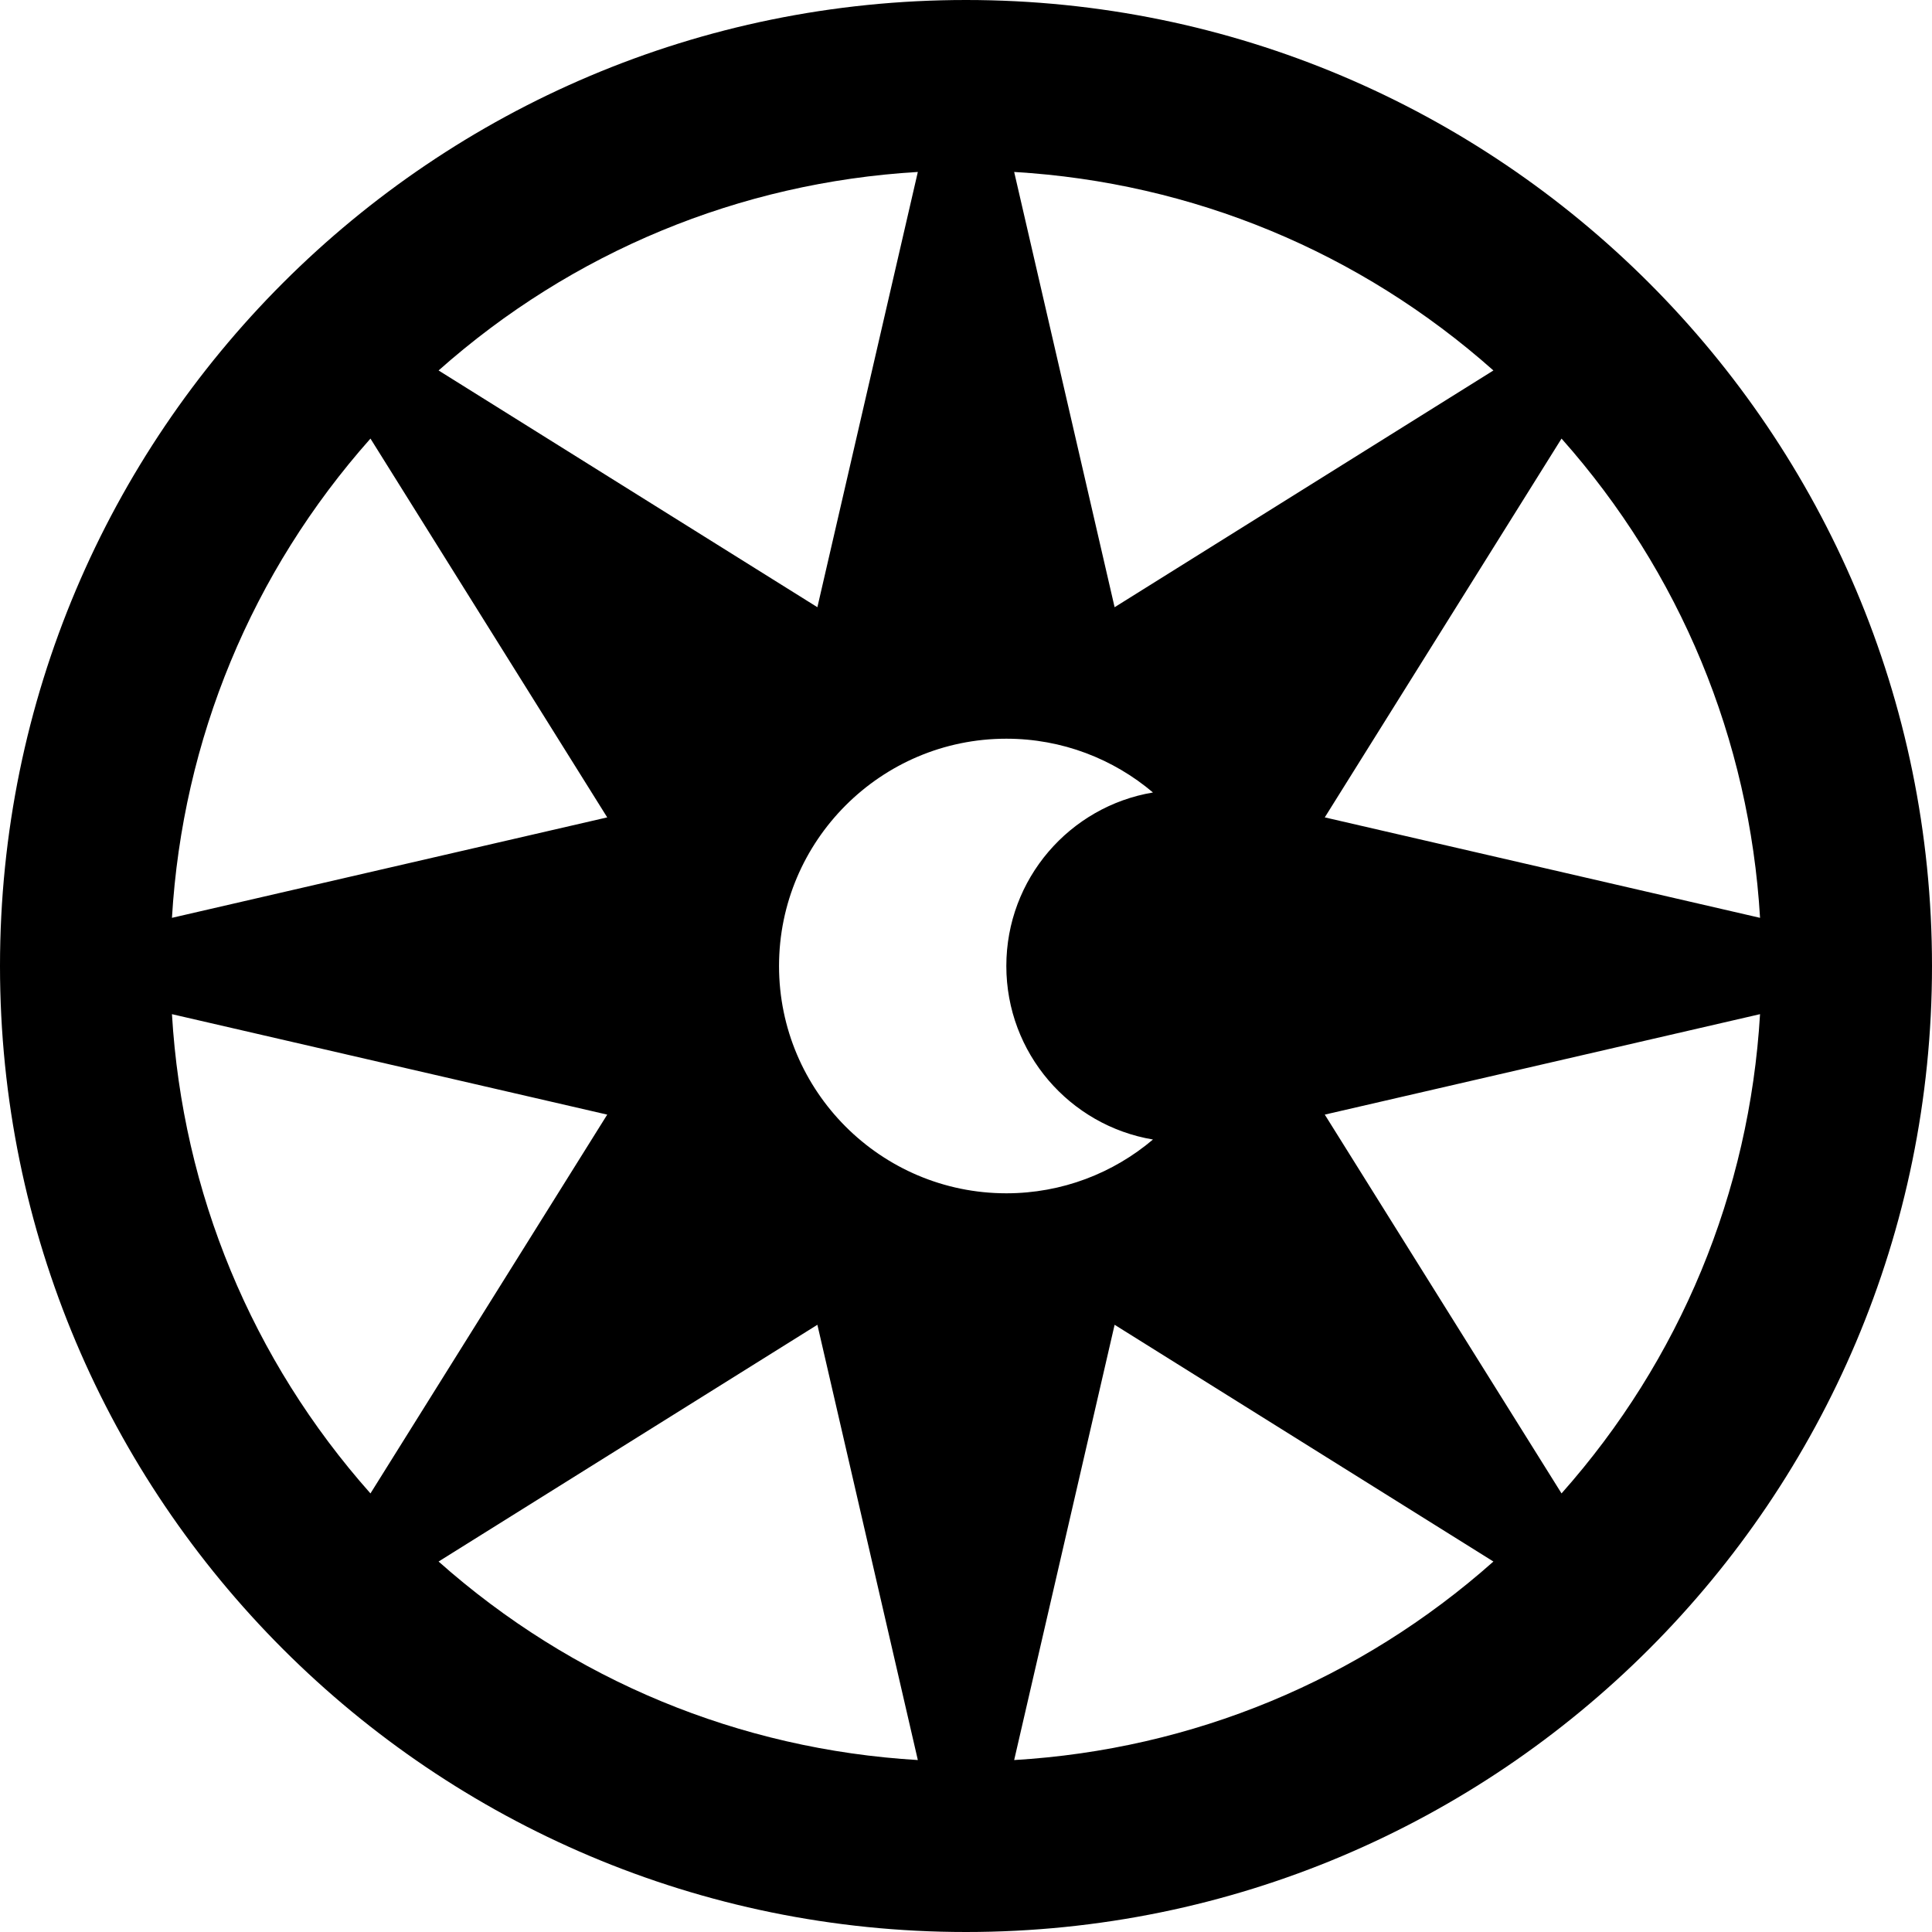
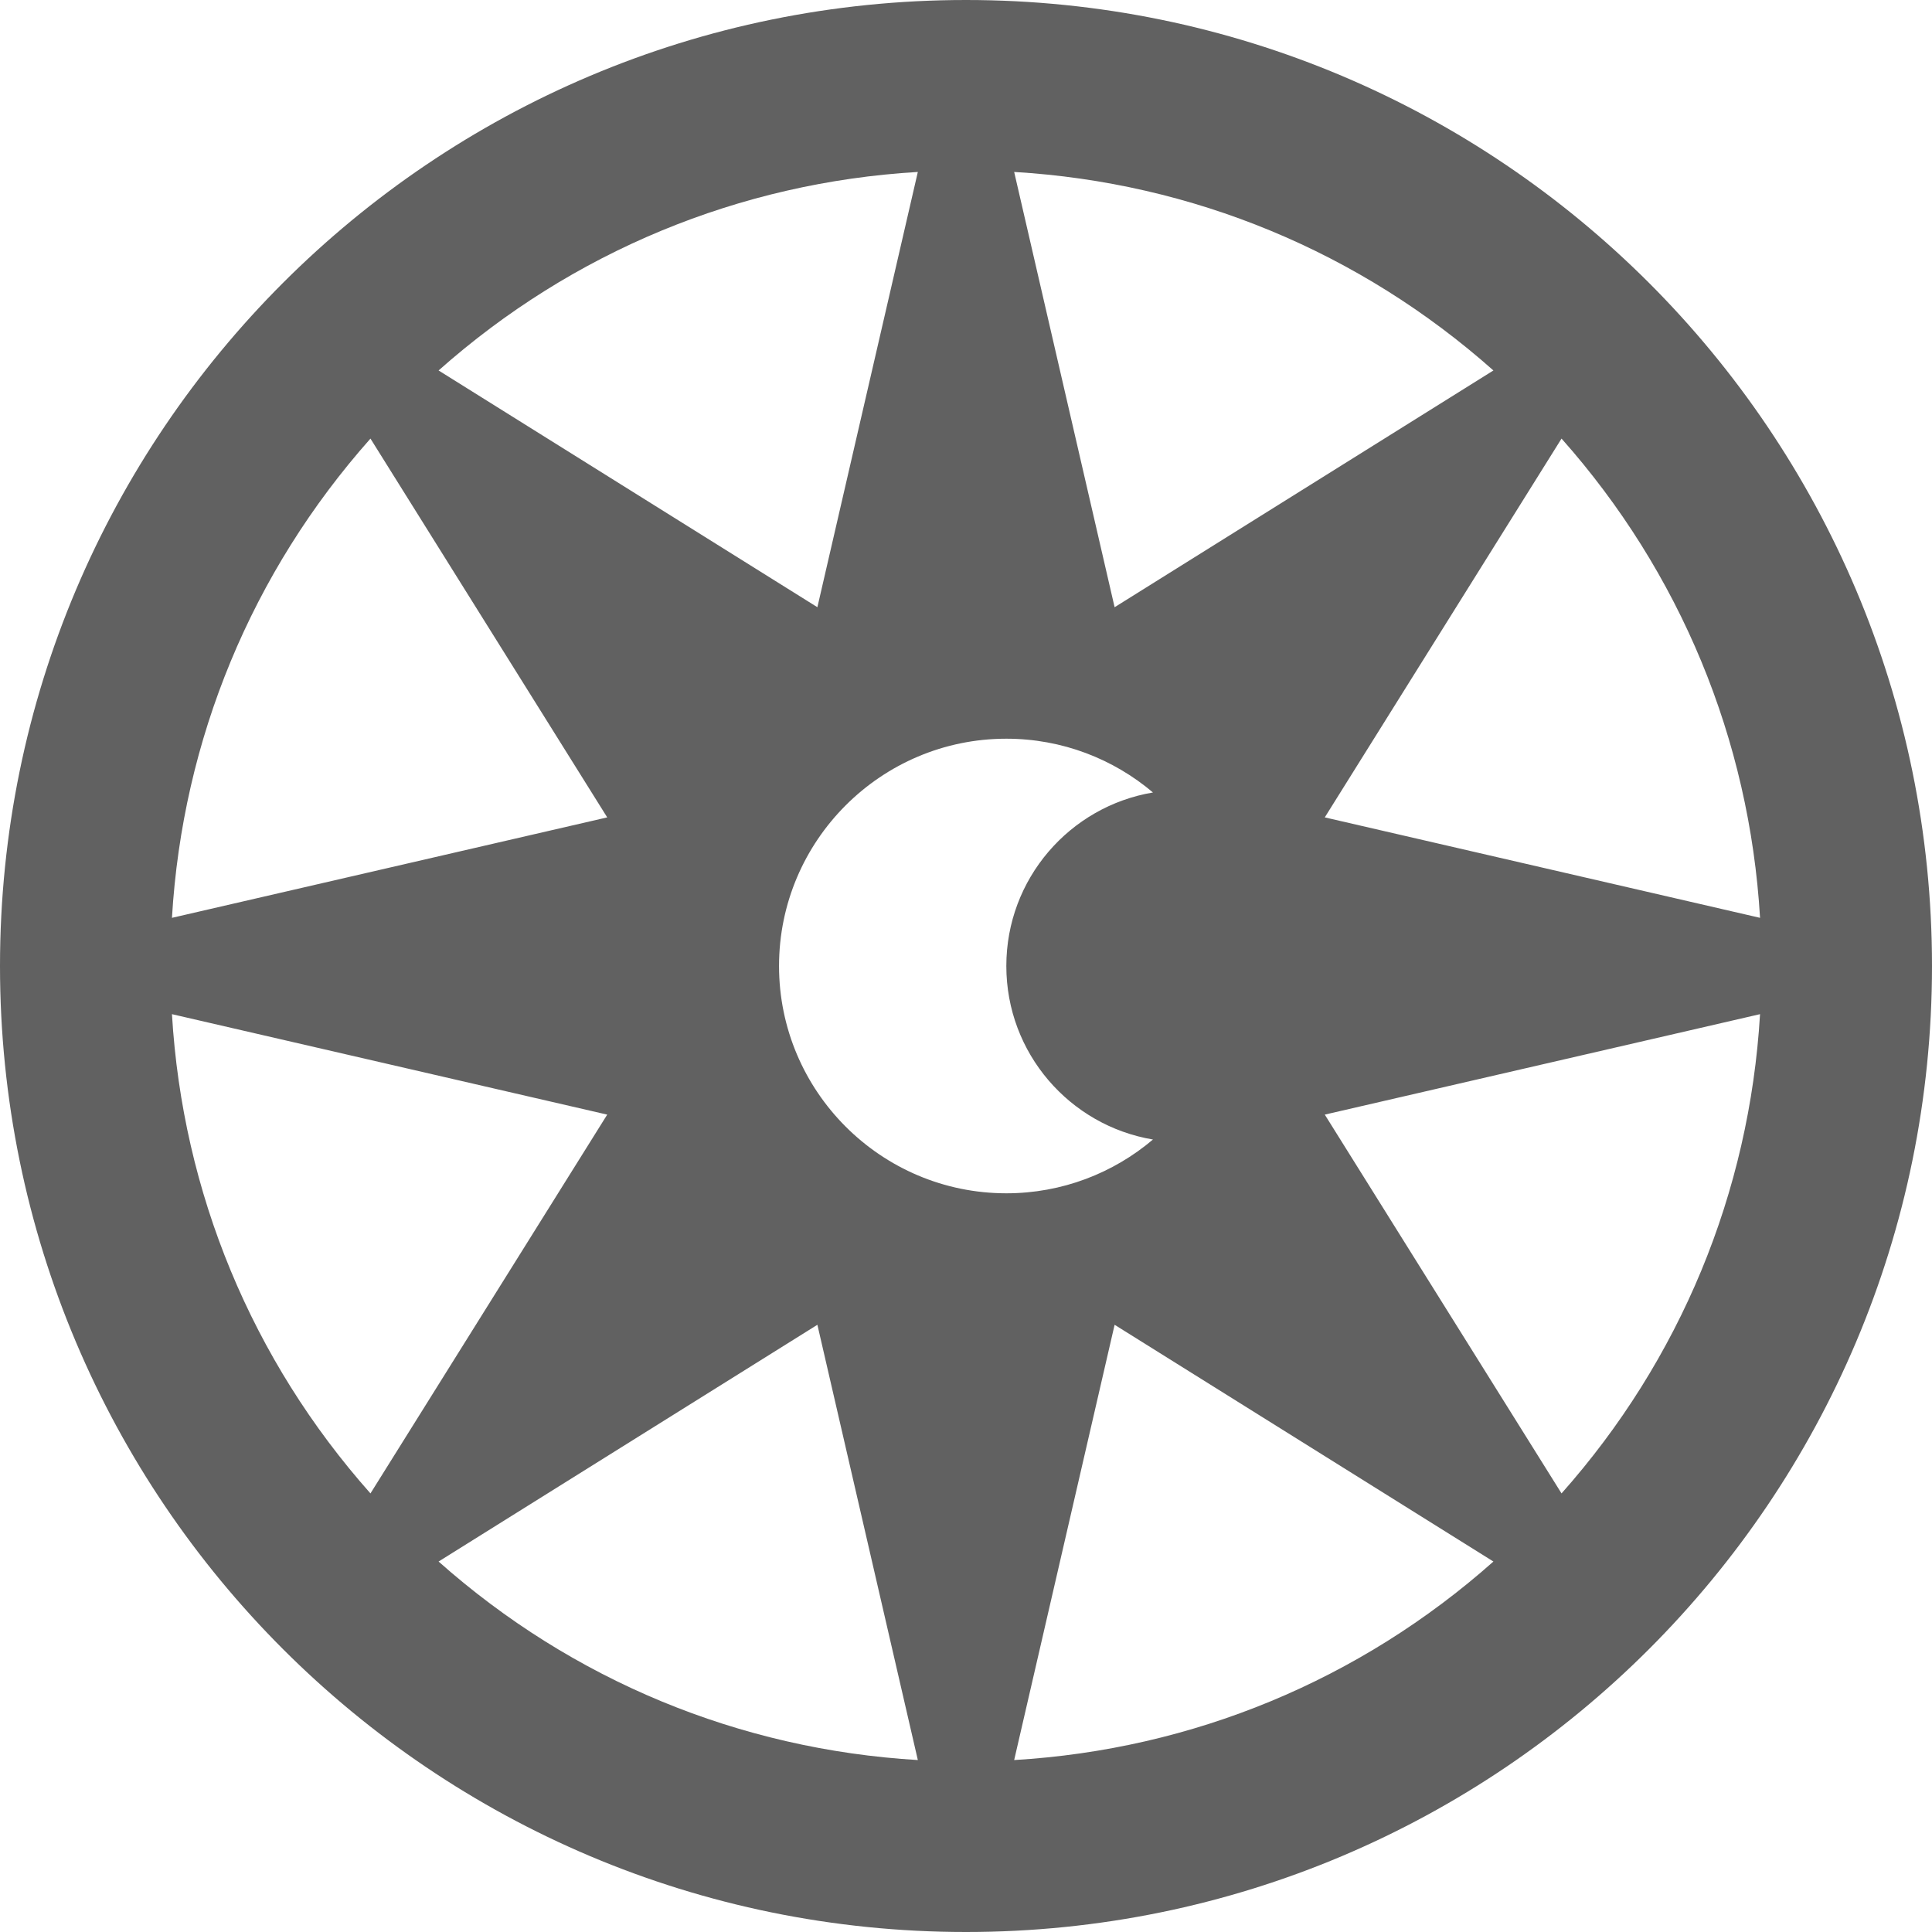
- <svg xmlns="http://www.w3.org/2000/svg" version="1.1" id="Layer_1" x="0px" y="0px" viewBox="0 0 512 512" style="enable-background:new 0 0 512 512;" xml:space="preserve">
+ <svg xmlns="http://www.w3.org/2000/svg" version="1.1" id="Layer_1" x="0px" y="0px" viewBox="0 0 512 512" style="enable-background:new 0 0 512 512;" xml:space="preserve" fill="#616161">
  <g>
    <g>
      <path d="M256,0C114.616,0,0,114.614,0,256s114.616,256,256,256c141.386,0,256-114.614,256-256S397.386,0,256,0z M466.431,243.235    L351.08,216.615l62.743-100.388C445.27,151.641,463.625,195.957,466.431,243.235z M395.77,98.177l-100.387,62.741L268.765,45.57    C316.043,48.375,360.356,66.73,395.77,98.177z M243.235,45.568l-26.619,115.349l-100.387-62.74    C151.644,66.73,195.957,48.375,243.235,45.568z M98.176,116.23l62.743,100.387L45.57,243.235    C48.375,195.957,66.73,151.642,98.176,116.23z M45.57,268.765l115.349,26.62L98.176,395.772    C66.73,360.356,48.375,316.041,45.57,268.765z M116.229,413.823l100.388-62.743l26.62,115.352    C195.957,463.627,151.642,445.27,116.229,413.823z M206.452,256c0-33.217,27.022-60.235,60.235-60.235    c14.798,0,28.362,5.365,38.861,14.249c-22.054,3.703-38.861,22.879-38.861,45.987c0,23.106,16.807,42.284,38.861,45.984    c-10.497,8.886-24.063,14.252-38.861,14.252C233.472,316.235,206.452,289.214,206.452,256z M268.765,466.432l26.618-115.351    l100.388,62.743C360.358,445.27,316.043,463.625,268.765,466.432z M413.823,395.77L351.08,295.383l115.349-26.62    C463.625,316.043,445.27,360.358,413.823,395.77z" />
    </g>
  </g>
  <g>
</g>
  <g>
</g>
  <g>
</g>
  <g>
</g>
  <g>
</g>
  <g>
</g>
  <g>
</g>
  <g>
</g>
  <g>
</g>
  <g>
</g>
  <g>
</g>
  <g>
</g>
  <g>
</g>
  <g>
</g>
  <g>
</g>
</svg>
